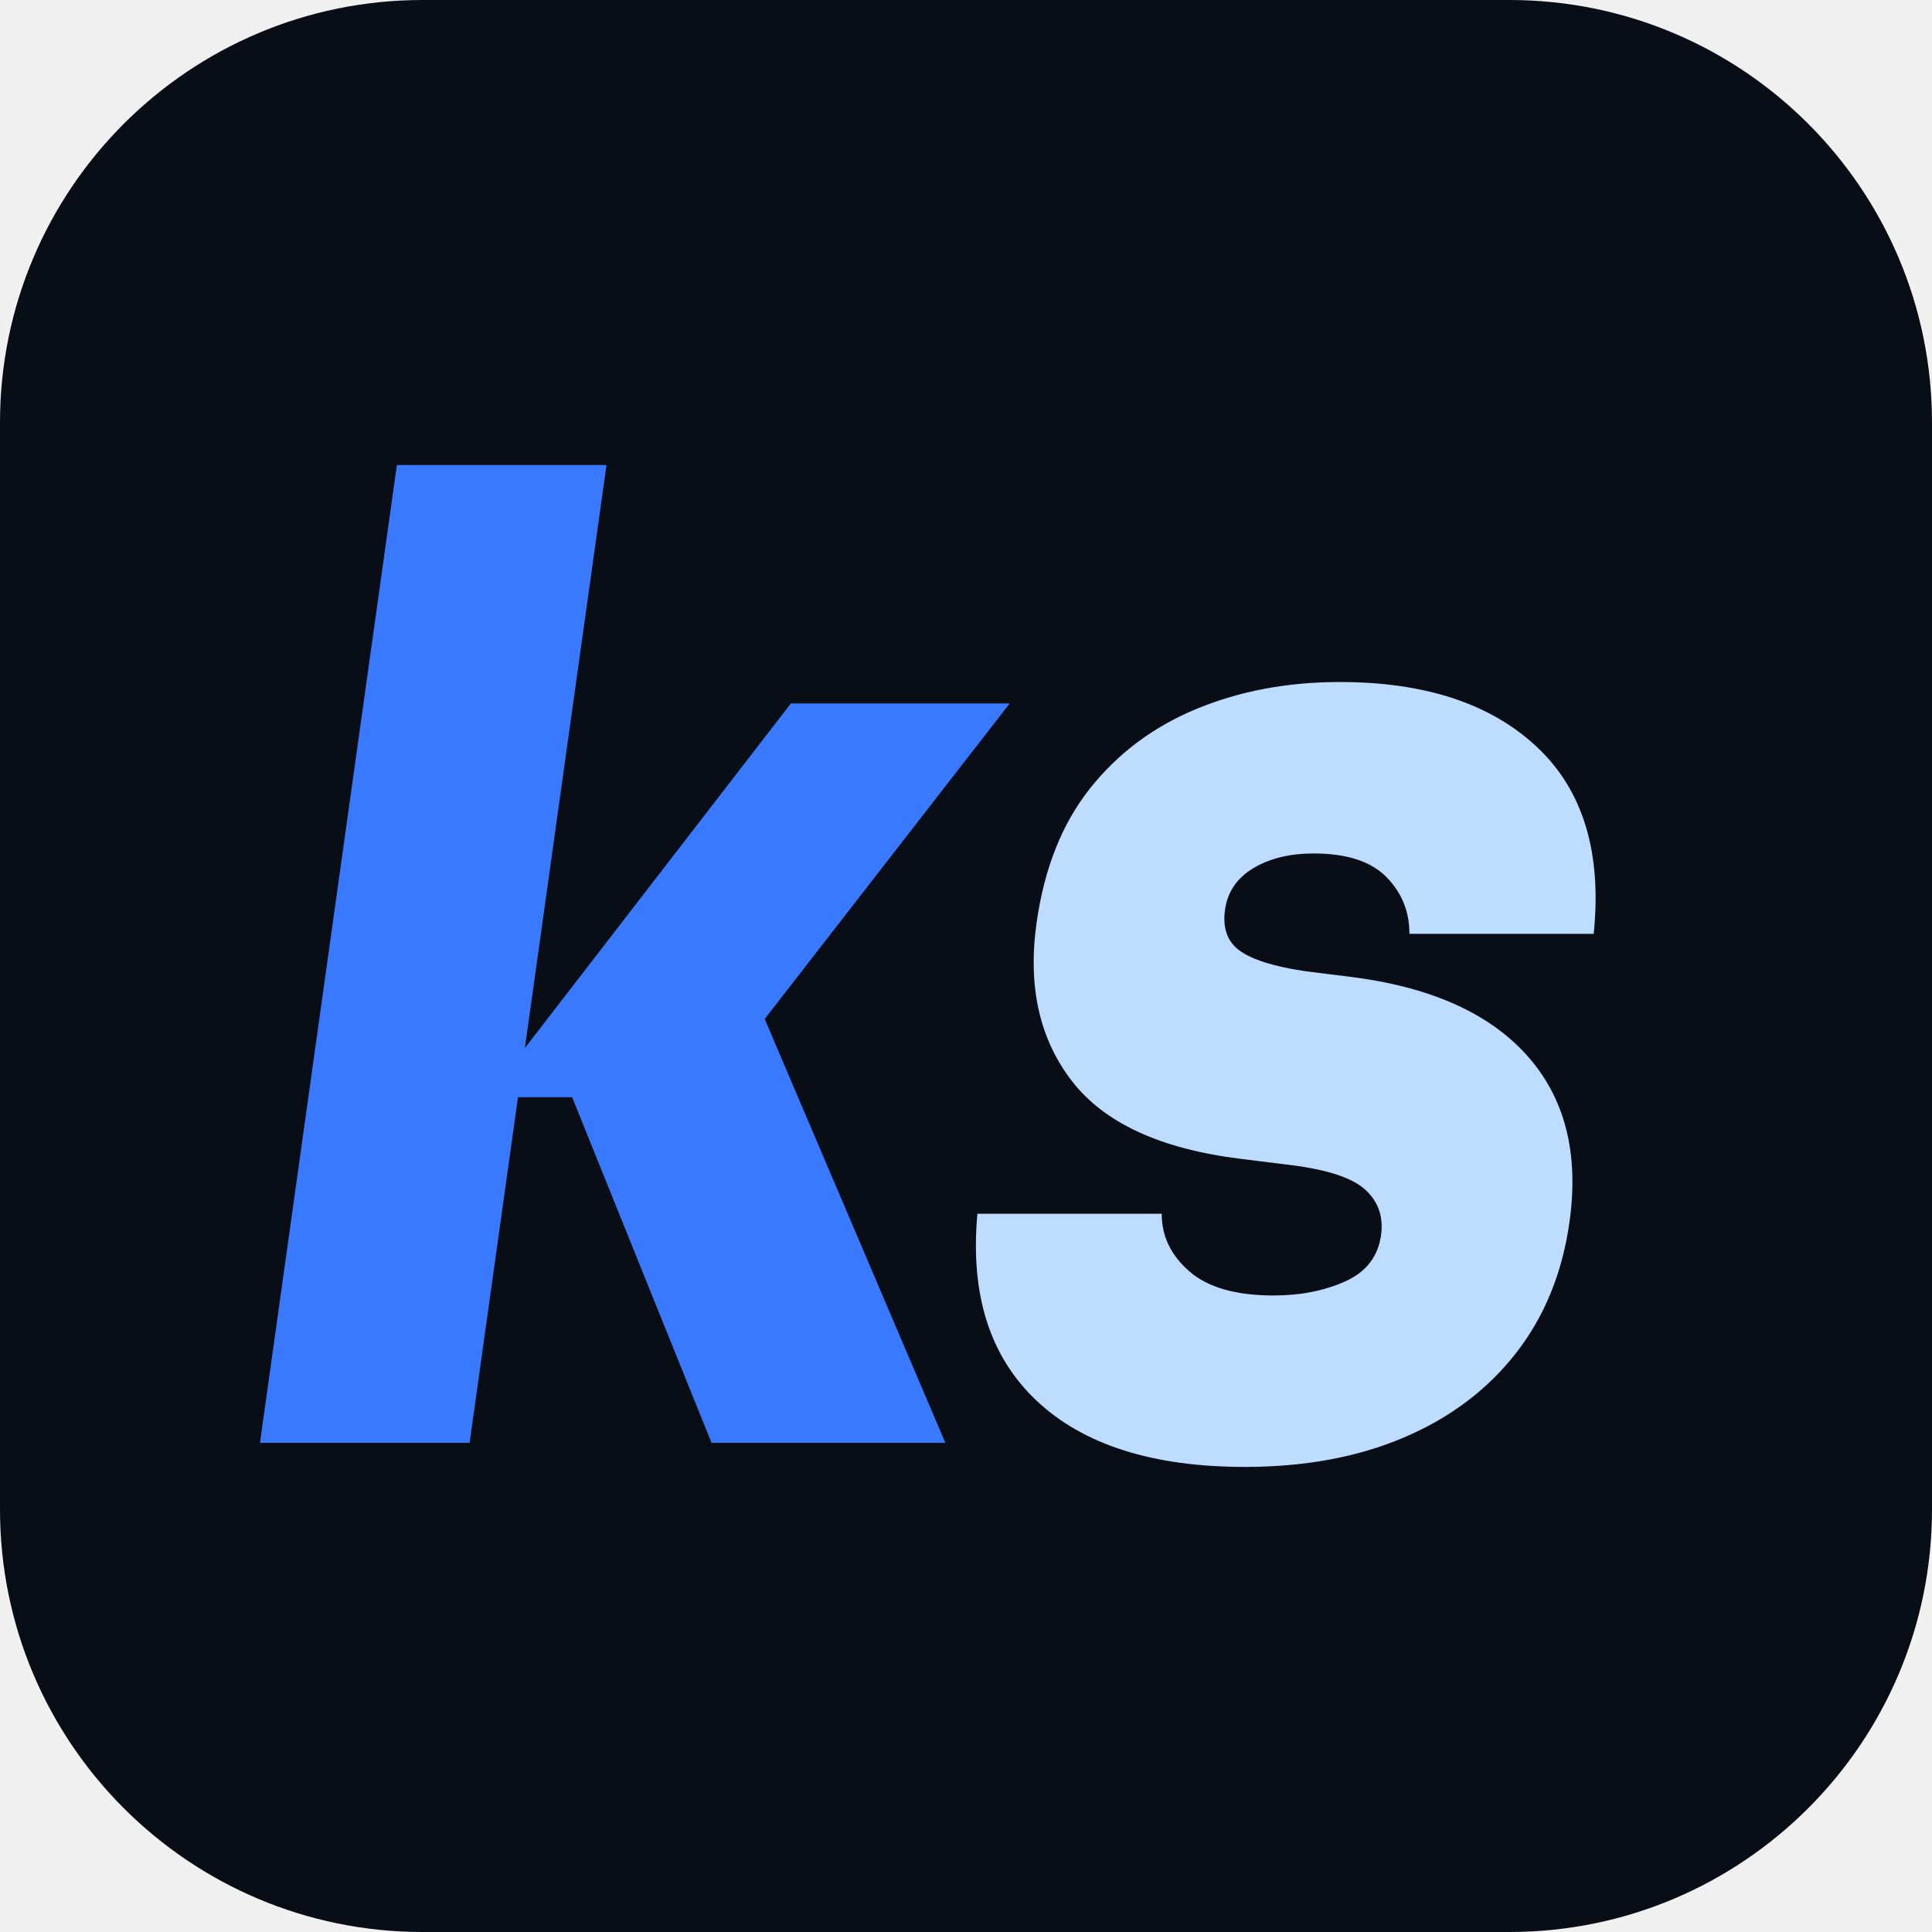
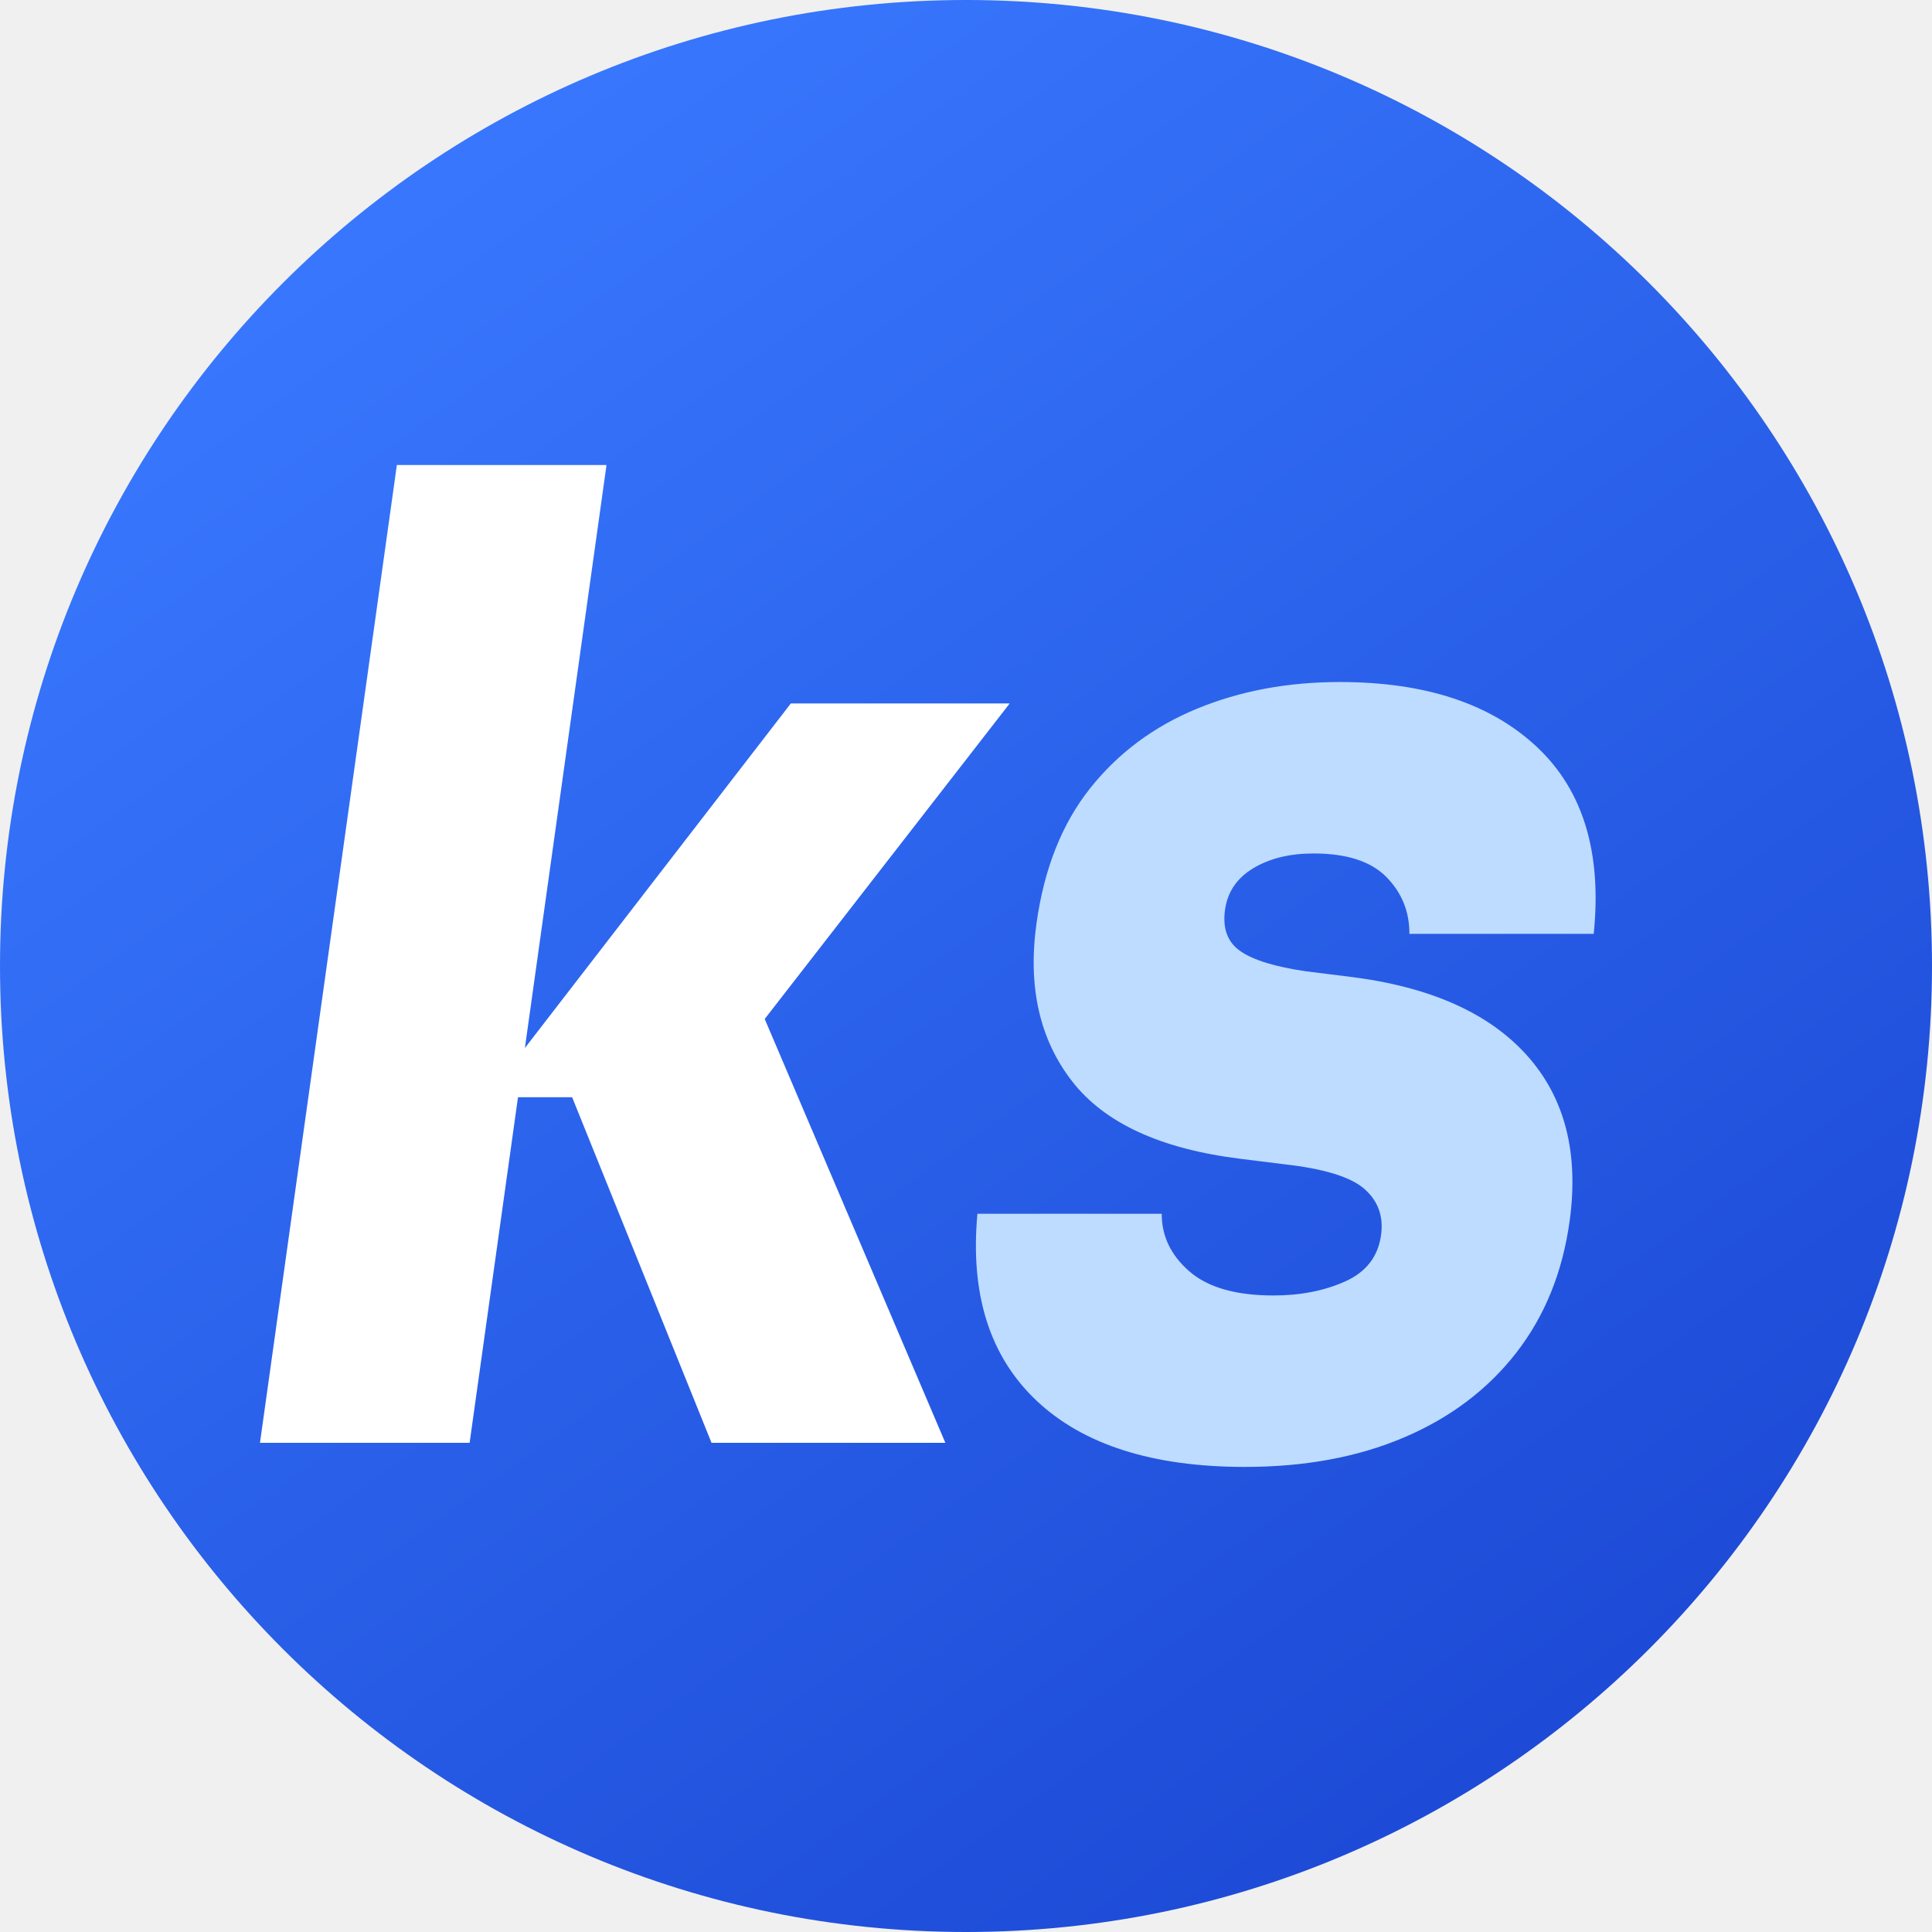
<svg xmlns="http://www.w3.org/2000/svg" viewBox="0 0 128 128">
-   <rect width="128" height="128" rx="28" fill="#090d16" />
+   <defs>
+     <linearGradient id="stage-blue" x1="24" y1="8" x2="104" y2="120" gradientUnits="userSpaceOnUse">
+       <stop stop-color="#3979ff" />
+       <stop offset="1" stop-color="#1c49d5" />
+     </linearGradient>
+   </defs>
+   <circle cx="64" cy="64" r="64" fill="url(#stage-blue)" />
  <g transform="translate(12.187 95.590) scale(0.08874 -0.08874) matrix(.86 0 .14 1 0 0)">
-     <path fill="#3979ff" d="M458 0 295 258H221L437 552H627L422 275V363L661 0ZM66 0V730H248V0Z" />
+     <path fill="#ffffff" d="M458 0 295 258H221L437 552H627L422 275V363L661 0ZM66 0V730H248V0Z" />
    <path fill="#bddcff" d="M924.0 -18Q804.0 -18 735.0 31.5Q666.0 81 661.0 171H821.0Q825.0 146 852.0 128.0Q879.0 110 928.0 110Q963.0 110 988.5 120.5Q1014.0 131 1014.0 155Q1014.0 176 994.0 189.5Q974.0 203 921.0 208L883.0 212Q777.0 223 727.0 270.0Q677.0 317 677.0 388Q677.0 449 707.0 488.5Q737.0 528 790.0 548.0Q843.0 568 911.0 568Q1022.0 568 1090.0 519.5Q1158.0 471 1162.0 380H1002.0Q998.0 405 975.0 422.5Q952.0 440 909.0 440Q878.0 440 858.5 429.0Q839.0 418 839.0 398Q839.0 377 857.5 367.0Q876.0 357 917.0 352L955.0 348Q1061.0 337 1118.5 289.5Q1176.0 242 1176.0 165Q1176.0 108 1145.5 67.0Q1115.0 26 1058.5 4.0Q1002.0 -18 924.0 -18Z" />
  </g>
</svg>
